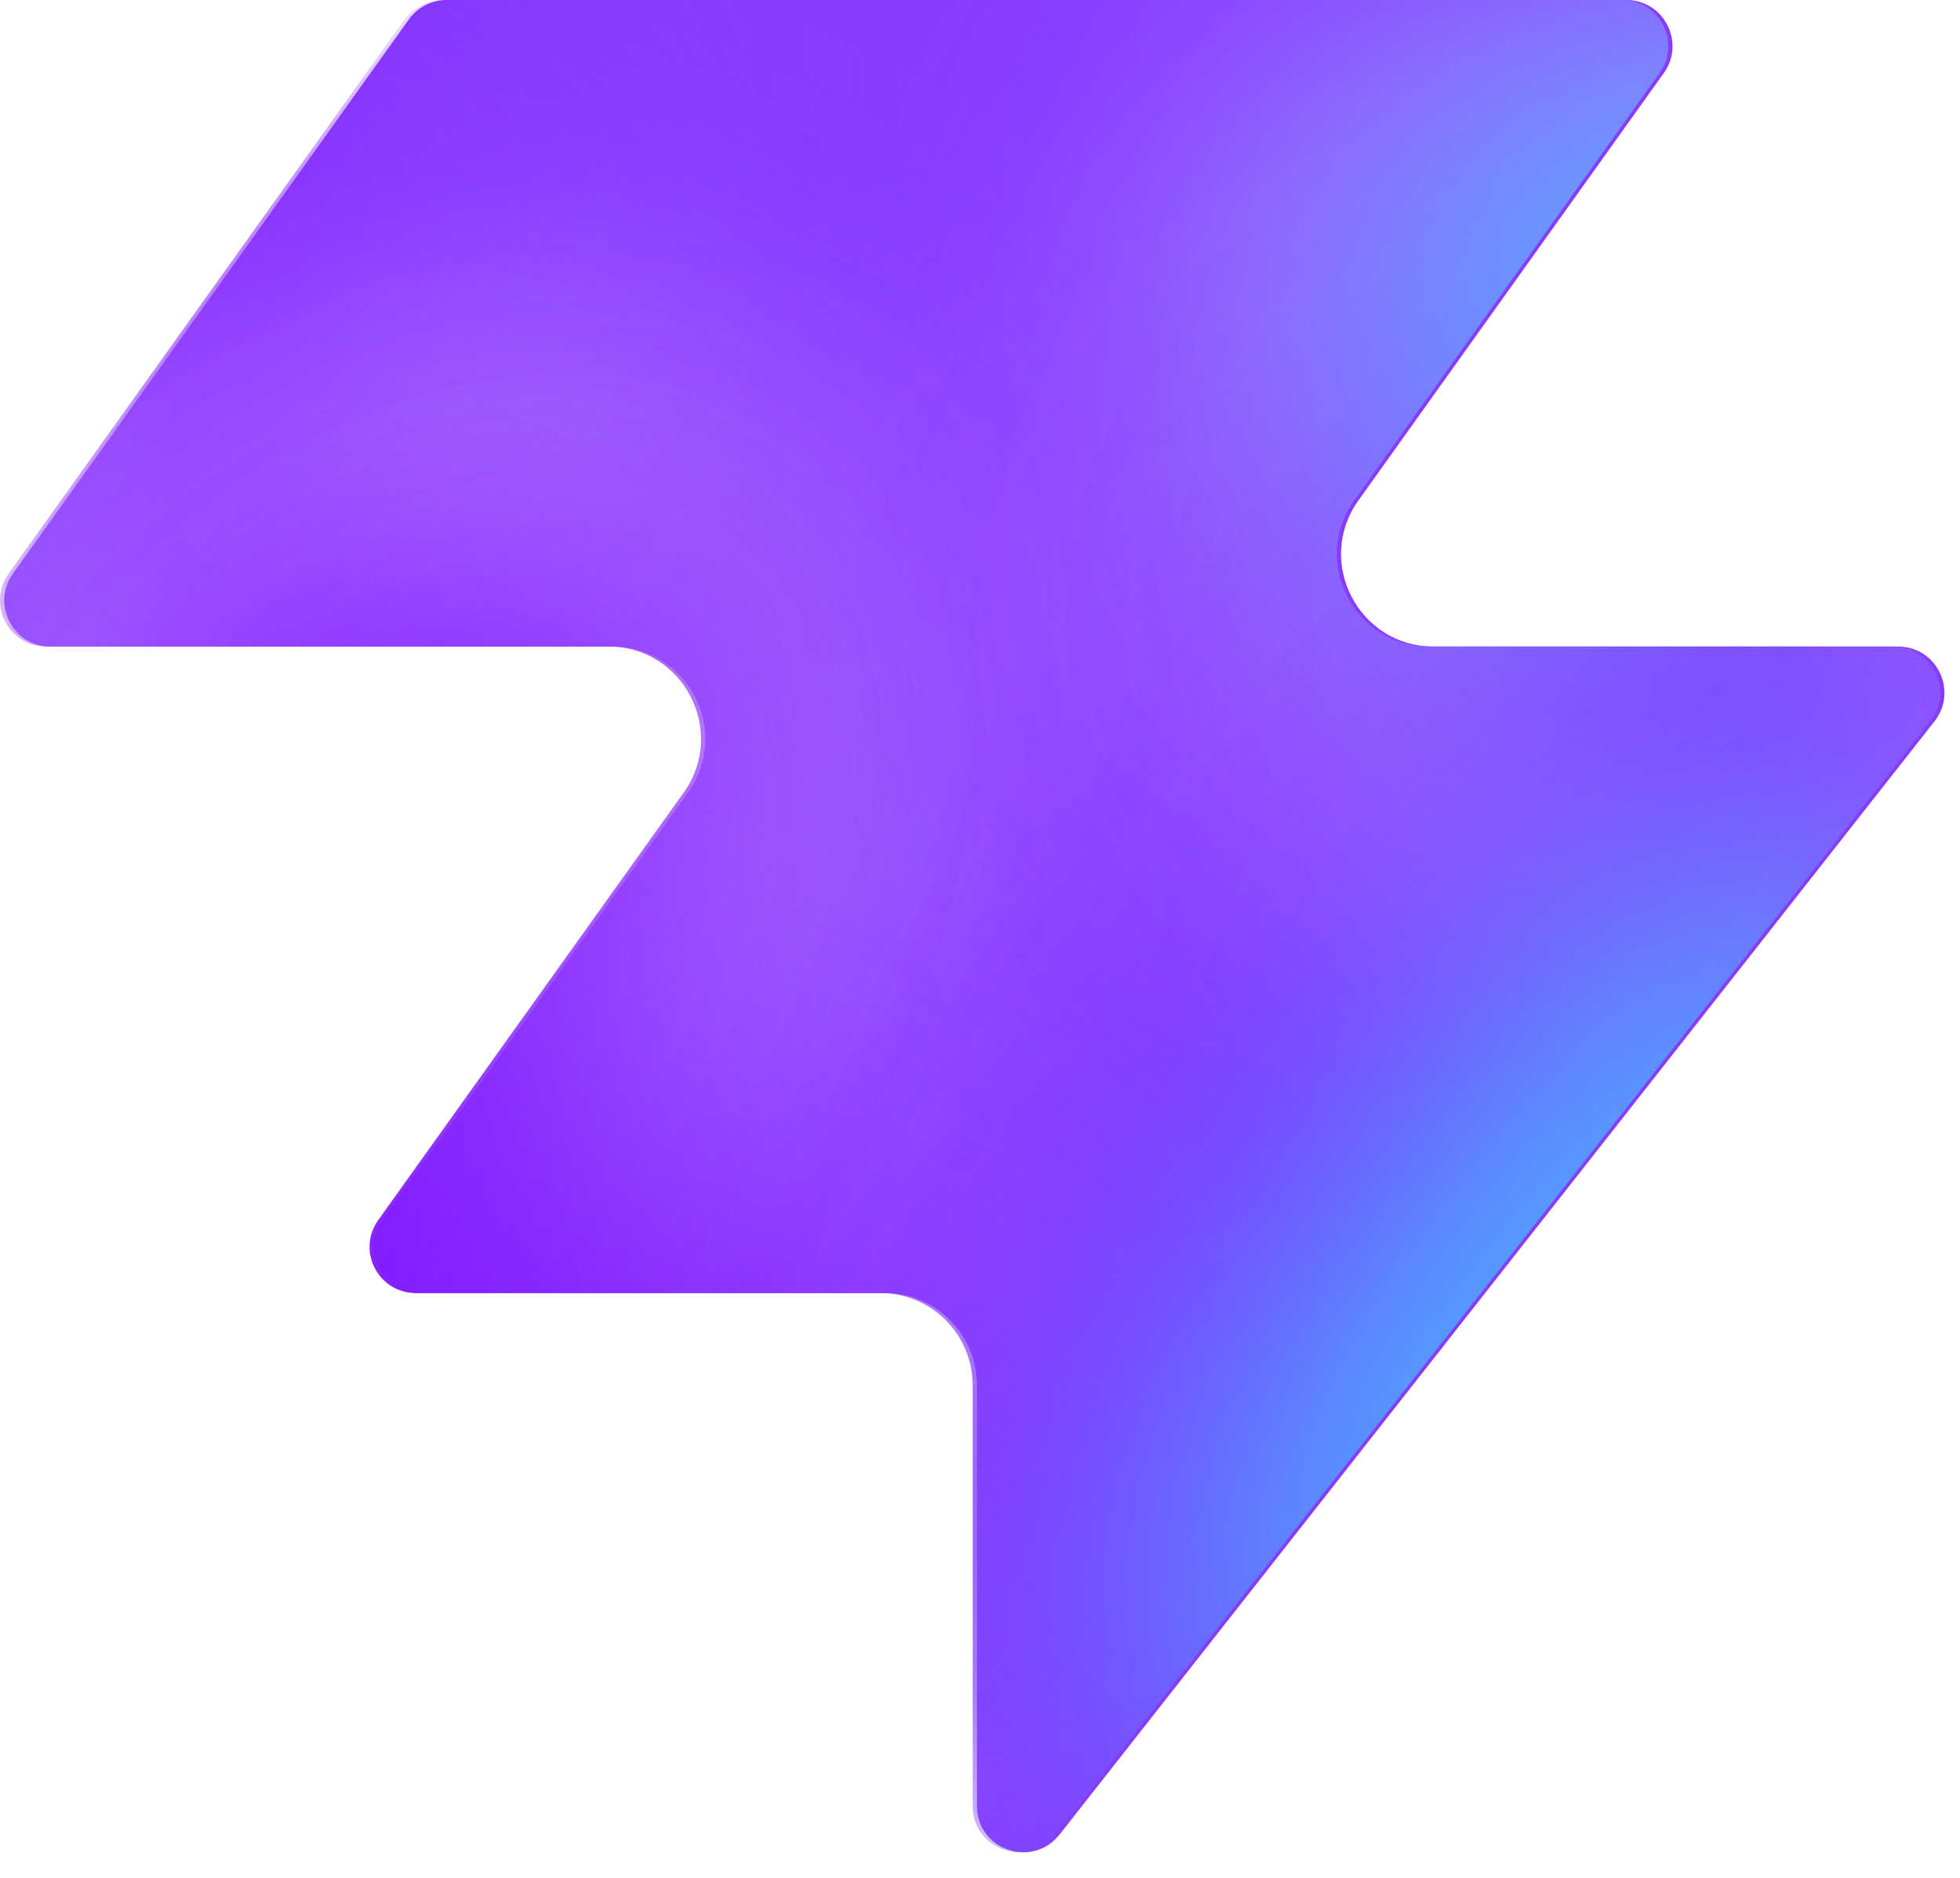
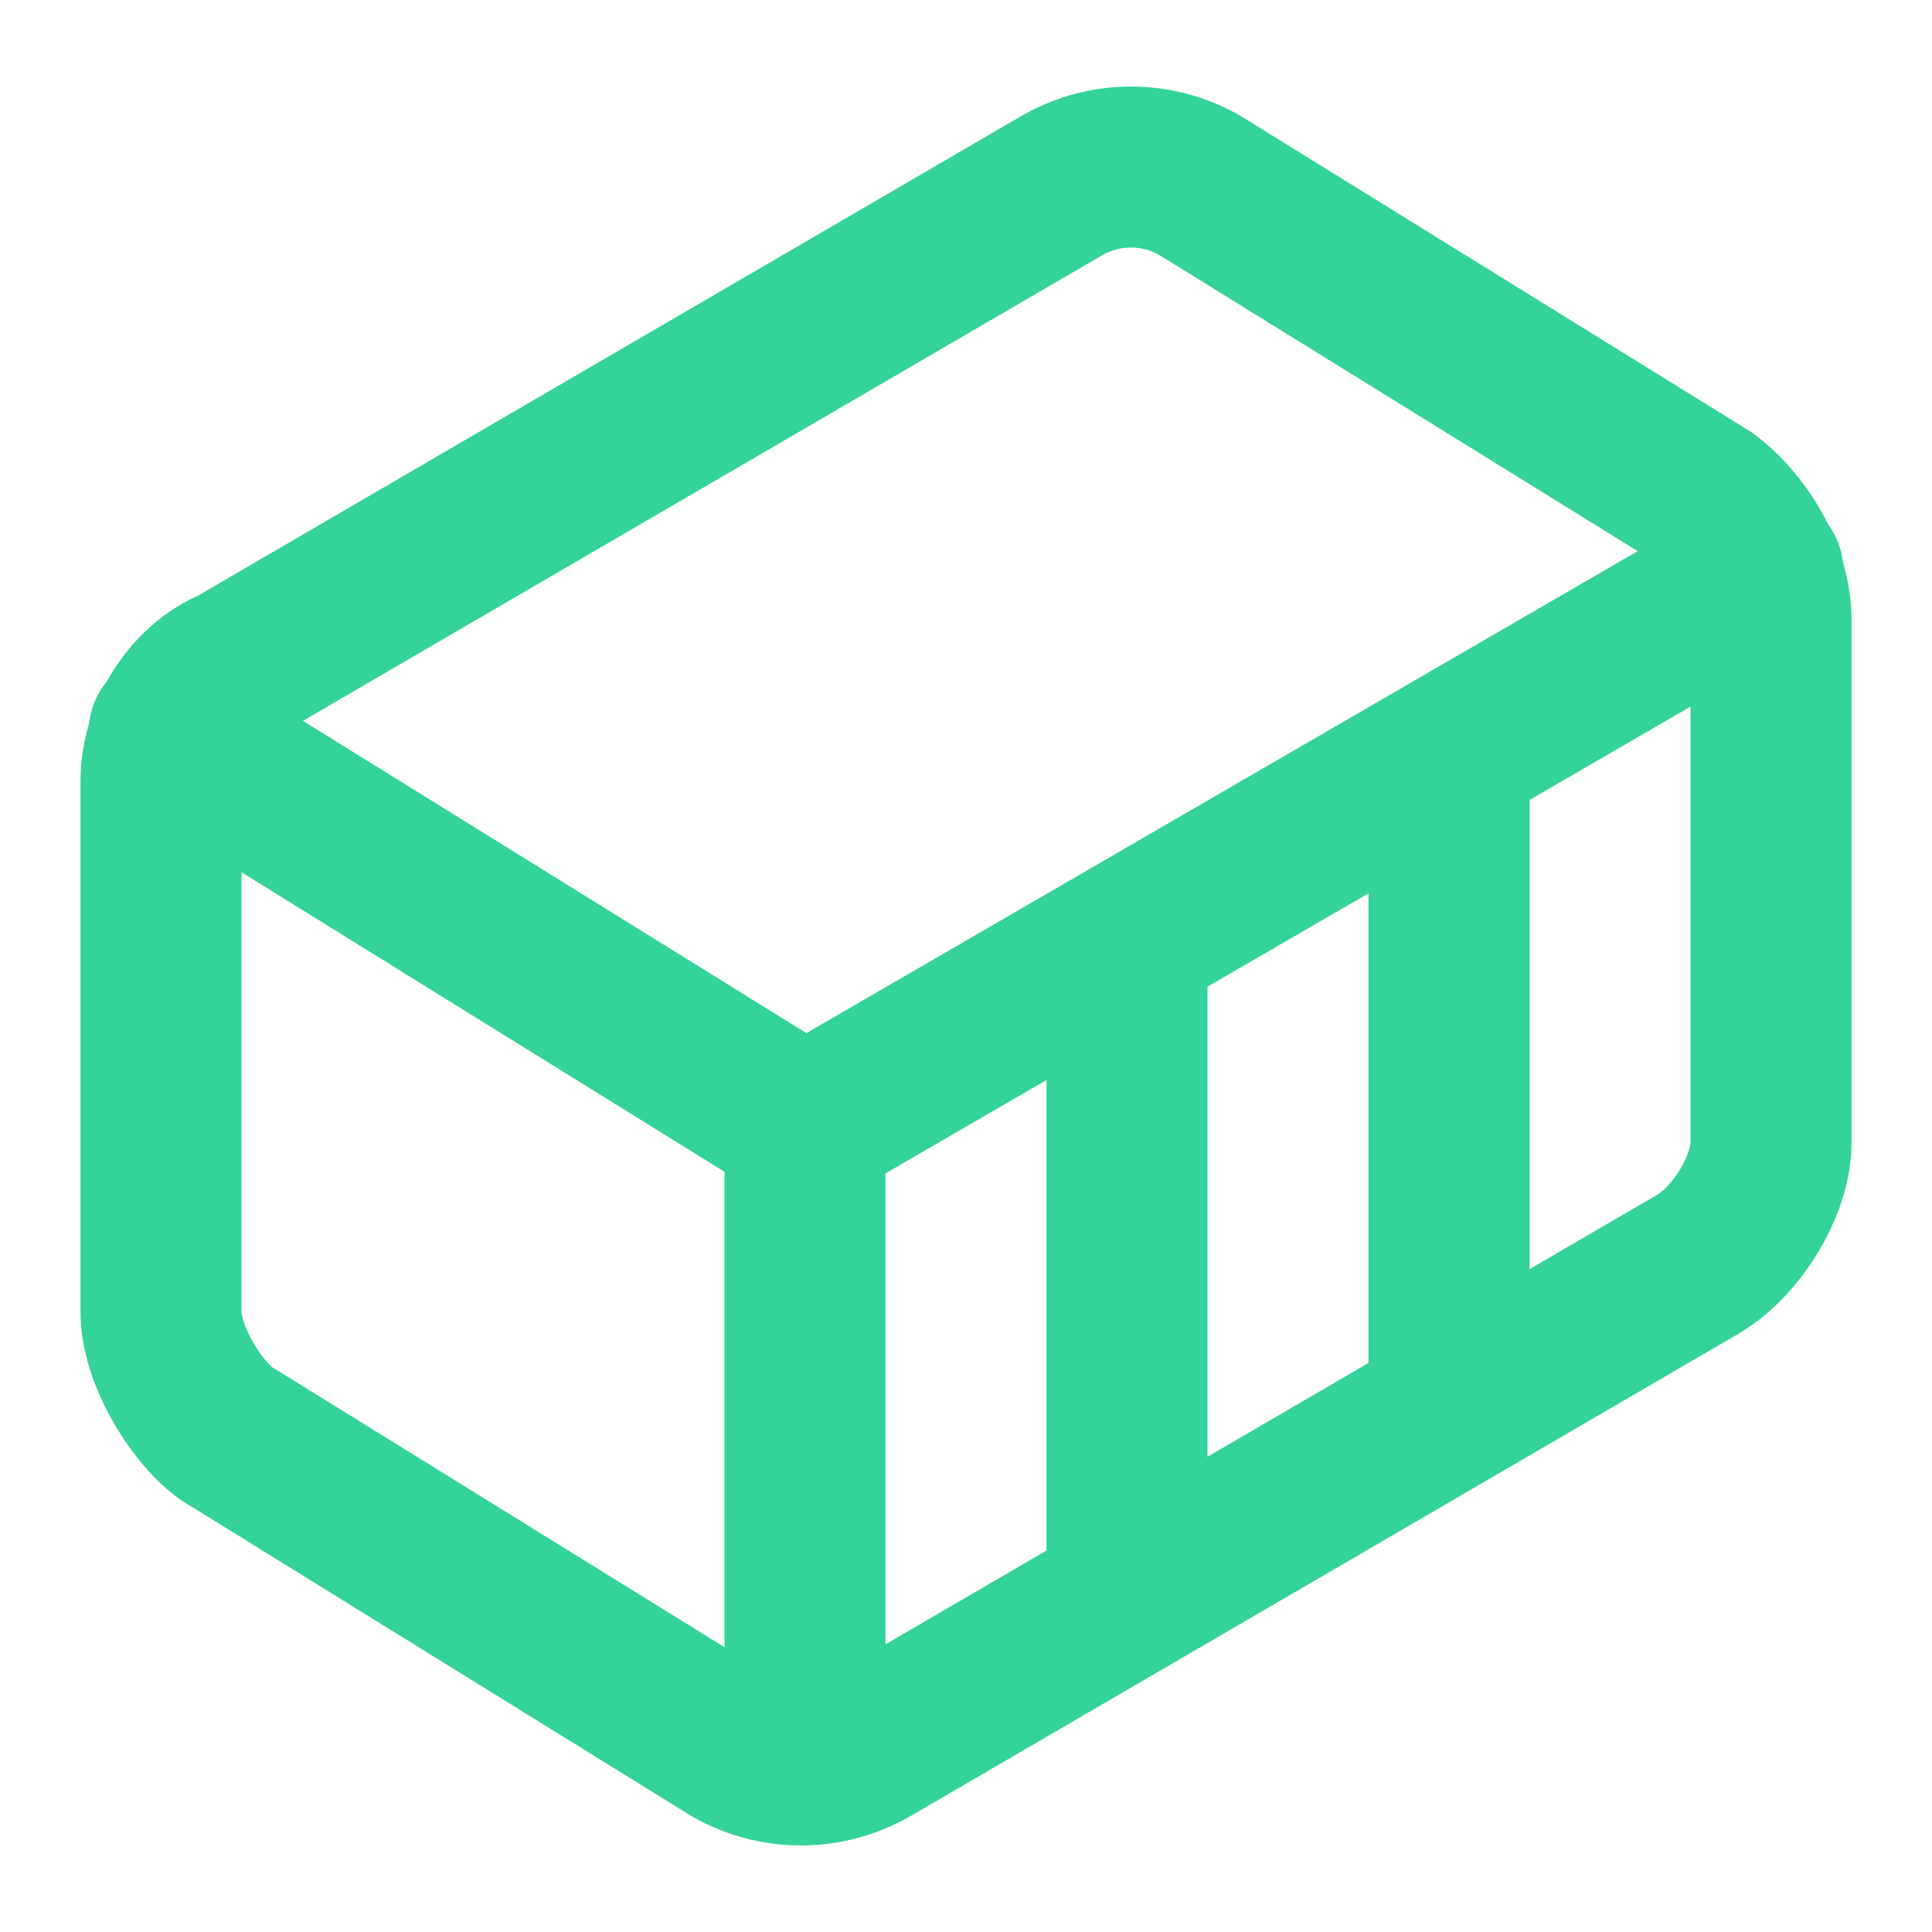
- <svg xmlns="http://www.w3.org/2000/svg" width="48" height="46" fill="none" viewBox="0 0 48 46">
-   <path fill="#863bff" d="M25.946 44.938c-.664.845-2.021.375-2.021-.698V33.937a2.26 2.26 0 0 0-2.262-2.262H10.287c-.92 0-1.456-1.04-.92-1.788l7.48-10.471c1.07-1.497 0-3.578-1.842-3.578H1.237c-.92 0-1.456-1.04-.92-1.788L10.013.474c.214-.297.556-.474.92-.474h28.894c.92 0 1.456 1.04.92 1.788l-7.48 10.471c-1.07 1.498 0 3.579 1.842 3.579h11.377c.943 0 1.473 1.088.89 1.83L25.947 44.94z" style="fill:#863bff;fill:color(display-p3 .525 .23 1);fill-opacity:1" />
-   <mask id="a" width="48" height="46" x="0" y="0" maskUnits="userSpaceOnUse" style="mask-type:alpha">
-     <path fill="#000" d="M25.842 44.938c-.664.844-2.021.375-2.021-.698V33.937a2.26 2.26 0 0 0-2.262-2.262H10.183c-.92 0-1.456-1.04-.92-1.788l7.48-10.471c1.07-1.498 0-3.579-1.842-3.579H1.133c-.92 0-1.456-1.04-.92-1.787L9.91.473c.214-.297.556-.474.92-.474h28.894c.92 0 1.456 1.04.92 1.788l-7.48 10.471c-1.07 1.498 0 3.578 1.842 3.578h11.377c.943 0 1.473 1.088.89 1.832L25.843 44.94z" style="fill:#000;fill-opacity:1" />
-   </mask>
-   <g mask="url(#a)">
-     <g filter="url(#b)">
-       <ellipse cx="5.508" cy="14.704" fill="#ede6ff" rx="5.508" ry="14.704" style="fill:#ede6ff;fill:color(display-p3 .927 .903 1);fill-opacity:1" transform="matrix(.00324 1 1 -.00324 -4.47 31.516)" />
-     </g>
-     <g filter="url(#c)">
-       <ellipse cx="10.399" cy="29.851" fill="#ede6ff" rx="10.399" ry="29.851" style="fill:#ede6ff;fill:color(display-p3 .927 .903 1);fill-opacity:1" transform="matrix(.00324 1 1 -.00324 -39.328 7.883)" />
-     </g>
-     <g filter="url(#d)">
-       <ellipse cx="5.508" cy="30.487" fill="#7e14ff" rx="5.508" ry="30.487" style="fill:#7e14ff;fill:color(display-p3 .492 .077 1);fill-opacity:1" transform="rotate(89.814 -25.913 -14.639)scale(1 -1)" />
-     </g>
-     <g filter="url(#e)">
-       <ellipse cx="5.508" cy="30.599" fill="#7e14ff" rx="5.508" ry="30.599" style="fill:#7e14ff;fill:color(display-p3 .492 .077 1);fill-opacity:1" transform="rotate(89.814 -32.644 -3.334)scale(1 -1)" />
-     </g>
-     <g filter="url(#f)">
-       <ellipse cx="5.508" cy="30.599" fill="#7e14ff" rx="5.508" ry="30.599" style="fill:#7e14ff;fill:color(display-p3 .492 .077 1);fill-opacity:1" transform="matrix(.00324 1 1 -.00324 -34.34 30.47)" />
-     </g>
-     <g filter="url(#g)">
-       <ellipse cx="14.072" cy="22.078" fill="#ede6ff" rx="14.072" ry="22.078" style="fill:#ede6ff;fill:color(display-p3 .927 .903 1);fill-opacity:1" transform="rotate(93.35 24.506 48.493)scale(-1 1)" />
-     </g>
-     <g filter="url(#h)">
-       <ellipse cx="3.47" cy="21.501" fill="#7e14ff" rx="3.47" ry="21.501" style="fill:#7e14ff;fill:color(display-p3 .492 .077 1);fill-opacity:1" transform="rotate(89.009 28.708 47.59)scale(-1 1)" />
-     </g>
-     <g filter="url(#i)">
-       <ellipse cx="3.47" cy="21.501" fill="#7e14ff" rx="3.47" ry="21.501" style="fill:#7e14ff;fill:color(display-p3 .492 .077 1);fill-opacity:1" transform="rotate(89.009 28.708 47.59)scale(-1 1)" />
-     </g>
-     <g filter="url(#j)">
-       <ellipse cx=".387" cy="8.972" fill="#7e14ff" rx="4.407" ry="29.108" style="fill:#7e14ff;fill:color(display-p3 .492 .077 1);fill-opacity:1" transform="rotate(39.51 .387 8.972)" />
-     </g>
-     <g filter="url(#k)">
-       <ellipse cx="47.523" cy="-6.092" fill="#7e14ff" rx="4.407" ry="29.108" style="fill:#7e14ff;fill:color(display-p3 .492 .077 1);fill-opacity:1" transform="rotate(37.892 47.523 -6.092)" />
-     </g>
-     <g filter="url(#l)">
-       <ellipse cx="41.412" cy="6.333" fill="#47bfff" rx="5.971" ry="9.665" style="fill:#47bfff;fill:color(display-p3 .28 .748 1);fill-opacity:1" transform="rotate(37.892 41.412 6.333)" />
-     </g>
-     <g filter="url(#m)">
-       <ellipse cx="-1.879" cy="38.332" fill="#7e14ff" rx="4.407" ry="29.108" style="fill:#7e14ff;fill:color(display-p3 .492 .077 1);fill-opacity:1" transform="rotate(37.892 -1.88 38.332)" />
-     </g>
-     <g filter="url(#n)">
-       <ellipse cx="-1.879" cy="38.332" fill="#7e14ff" rx="4.407" ry="29.108" style="fill:#7e14ff;fill:color(display-p3 .492 .077 1);fill-opacity:1" transform="rotate(37.892 -1.88 38.332)" />
-     </g>
-     <g filter="url(#o)">
-       <ellipse cx="35.651" cy="29.907" fill="#7e14ff" rx="4.407" ry="29.108" style="fill:#7e14ff;fill:color(display-p3 .492 .077 1);fill-opacity:1" transform="rotate(37.892 35.651 29.907)" />
-     </g>
-     <g filter="url(#p)">
-       <ellipse cx="38.418" cy="32.4" fill="#47bfff" rx="5.971" ry="15.297" style="fill:#47bfff;fill:color(display-p3 .28 .748 1);fill-opacity:1" transform="rotate(37.892 38.418 32.4)" />
-     </g>
-   </g>
-   <defs>
-     <filter id="b" width="60.045" height="41.654" x="-19.77" y="16.149" color-interpolation-filters="sRGB" filterUnits="userSpaceOnUse">
-       <feFlood flood-opacity="0" result="BackgroundImageFix" />
-       <feBlend in="SourceGraphic" in2="BackgroundImageFix" result="shape" />
-       <feGaussianBlur result="effect1_foregroundBlur_2002_17158" stdDeviation="7.659" />
-     </filter>
-     <filter id="c" width="90.34" height="51.437" x="-54.613" y="-7.533" color-interpolation-filters="sRGB" filterUnits="userSpaceOnUse">
-       <feFlood flood-opacity="0" result="BackgroundImageFix" />
-       <feBlend in="SourceGraphic" in2="BackgroundImageFix" result="shape" />
-       <feGaussianBlur result="effect1_foregroundBlur_2002_17158" stdDeviation="7.659" />
-     </filter>
-     <filter id="d" width="79.355" height="29.4" x="-49.64" y="2.03" color-interpolation-filters="sRGB" filterUnits="userSpaceOnUse">
-       <feFlood flood-opacity="0" result="BackgroundImageFix" />
-       <feBlend in="SourceGraphic" in2="BackgroundImageFix" result="shape" />
-       <feGaussianBlur result="effect1_foregroundBlur_2002_17158" stdDeviation="4.596" />
-     </filter>
-     <filter id="e" width="79.579" height="29.4" x="-45.045" y="20.029" color-interpolation-filters="sRGB" filterUnits="userSpaceOnUse">
-       <feFlood flood-opacity="0" result="BackgroundImageFix" />
-       <feBlend in="SourceGraphic" in2="BackgroundImageFix" result="shape" />
-       <feGaussianBlur result="effect1_foregroundBlur_2002_17158" stdDeviation="4.596" />
-     </filter>
-     <filter id="f" width="79.579" height="29.4" x="-43.513" y="21.178" color-interpolation-filters="sRGB" filterUnits="userSpaceOnUse">
-       <feFlood flood-opacity="0" result="BackgroundImageFix" />
-       <feBlend in="SourceGraphic" in2="BackgroundImageFix" result="shape" />
-       <feGaussianBlur result="effect1_foregroundBlur_2002_17158" stdDeviation="4.596" />
-     </filter>
-     <filter id="g" width="74.749" height="58.852" x="15.756" y="-17.901" color-interpolation-filters="sRGB" filterUnits="userSpaceOnUse">
-       <feFlood flood-opacity="0" result="BackgroundImageFix" />
-       <feBlend in="SourceGraphic" in2="BackgroundImageFix" result="shape" />
-       <feGaussianBlur result="effect1_foregroundBlur_2002_17158" stdDeviation="7.659" />
-     </filter>
-     <filter id="h" width="61.377" height="25.362" x="23.548" y="2.284" color-interpolation-filters="sRGB" filterUnits="userSpaceOnUse">
-       <feFlood flood-opacity="0" result="BackgroundImageFix" />
-       <feBlend in="SourceGraphic" in2="BackgroundImageFix" result="shape" />
-       <feGaussianBlur result="effect1_foregroundBlur_2002_17158" stdDeviation="4.596" />
-     </filter>
-     <filter id="i" width="61.377" height="25.362" x="23.548" y="2.284" color-interpolation-filters="sRGB" filterUnits="userSpaceOnUse">
-       <feFlood flood-opacity="0" result="BackgroundImageFix" />
-       <feBlend in="SourceGraphic" in2="BackgroundImageFix" result="shape" />
-       <feGaussianBlur result="effect1_foregroundBlur_2002_17158" stdDeviation="4.596" />
-     </filter>
-     <filter id="j" width="56.045" height="63.649" x="-27.636" y="-22.853" color-interpolation-filters="sRGB" filterUnits="userSpaceOnUse">
-       <feFlood flood-opacity="0" result="BackgroundImageFix" />
-       <feBlend in="SourceGraphic" in2="BackgroundImageFix" result="shape" />
-       <feGaussianBlur result="effect1_foregroundBlur_2002_17158" stdDeviation="4.596" />
-     </filter>
-     <filter id="k" width="54.814" height="64.646" x="20.116" y="-38.415" color-interpolation-filters="sRGB" filterUnits="userSpaceOnUse">
-       <feFlood flood-opacity="0" result="BackgroundImageFix" />
-       <feBlend in="SourceGraphic" in2="BackgroundImageFix" result="shape" />
-       <feGaussianBlur result="effect1_foregroundBlur_2002_17158" stdDeviation="4.596" />
-     </filter>
-     <filter id="l" width="33.541" height="35.313" x="24.641" y="-11.323" color-interpolation-filters="sRGB" filterUnits="userSpaceOnUse">
-       <feFlood flood-opacity="0" result="BackgroundImageFix" />
-       <feBlend in="SourceGraphic" in2="BackgroundImageFix" result="shape" />
-       <feGaussianBlur result="effect1_foregroundBlur_2002_17158" stdDeviation="4.596" />
-     </filter>
-     <filter id="m" width="54.814" height="64.646" x="-29.286" y="6.009" color-interpolation-filters="sRGB" filterUnits="userSpaceOnUse">
-       <feFlood flood-opacity="0" result="BackgroundImageFix" />
-       <feBlend in="SourceGraphic" in2="BackgroundImageFix" result="shape" />
-       <feGaussianBlur result="effect1_foregroundBlur_2002_17158" stdDeviation="4.596" />
-     </filter>
-     <filter id="n" width="54.814" height="64.646" x="-29.286" y="6.009" color-interpolation-filters="sRGB" filterUnits="userSpaceOnUse">
-       <feFlood flood-opacity="0" result="BackgroundImageFix" />
-       <feBlend in="SourceGraphic" in2="BackgroundImageFix" result="shape" />
-       <feGaussianBlur result="effect1_foregroundBlur_2002_17158" stdDeviation="4.596" />
-     </filter>
-     <filter id="o" width="54.814" height="64.646" x="8.244" y="-2.416" color-interpolation-filters="sRGB" filterUnits="userSpaceOnUse">
-       <feFlood flood-opacity="0" result="BackgroundImageFix" />
-       <feBlend in="SourceGraphic" in2="BackgroundImageFix" result="shape" />
-       <feGaussianBlur result="effect1_foregroundBlur_2002_17158" stdDeviation="4.596" />
-     </filter>
-     <filter id="p" width="39.409" height="43.623" x="18.713" y="10.588" color-interpolation-filters="sRGB" filterUnits="userSpaceOnUse">
-       <feFlood flood-opacity="0" result="BackgroundImageFix" />
-       <feBlend in="SourceGraphic" in2="BackgroundImageFix" result="shape" />
-       <feGaussianBlur result="effect1_foregroundBlur_2002_17158" stdDeviation="4.596" />
-     </filter>
-   </defs>
+ <svg xmlns="http://www.w3.org/2000/svg" width="32" height="32" viewBox="0 0 24 24" fill="none" stroke="#34d399" stroke-width="2" stroke-linecap="round" stroke-linejoin="round">
+   <path d="M22 7.7c0-.6-.4-1.2-.8-1.5l-6.3-3.9a1.72 1.72 0 0 0-1.7 0l-10.3 6c-.5.2-.9.8-.9 1.4v6.6c0 .5.4 1.2.8 1.5l6.3 3.9a1.72 1.72 0 0 0 1.7 0l10.3-6c.5-.3.9-1 .9-1.5Z" />
+   <path d="M10 21.9V14L2.1 9.1" />
+   <path d="m10 14 11.9-6.9" />
+   <path d="M14 19.8v-8.1" />
+   <path d="M18 17.5V9.4" />
</svg>
